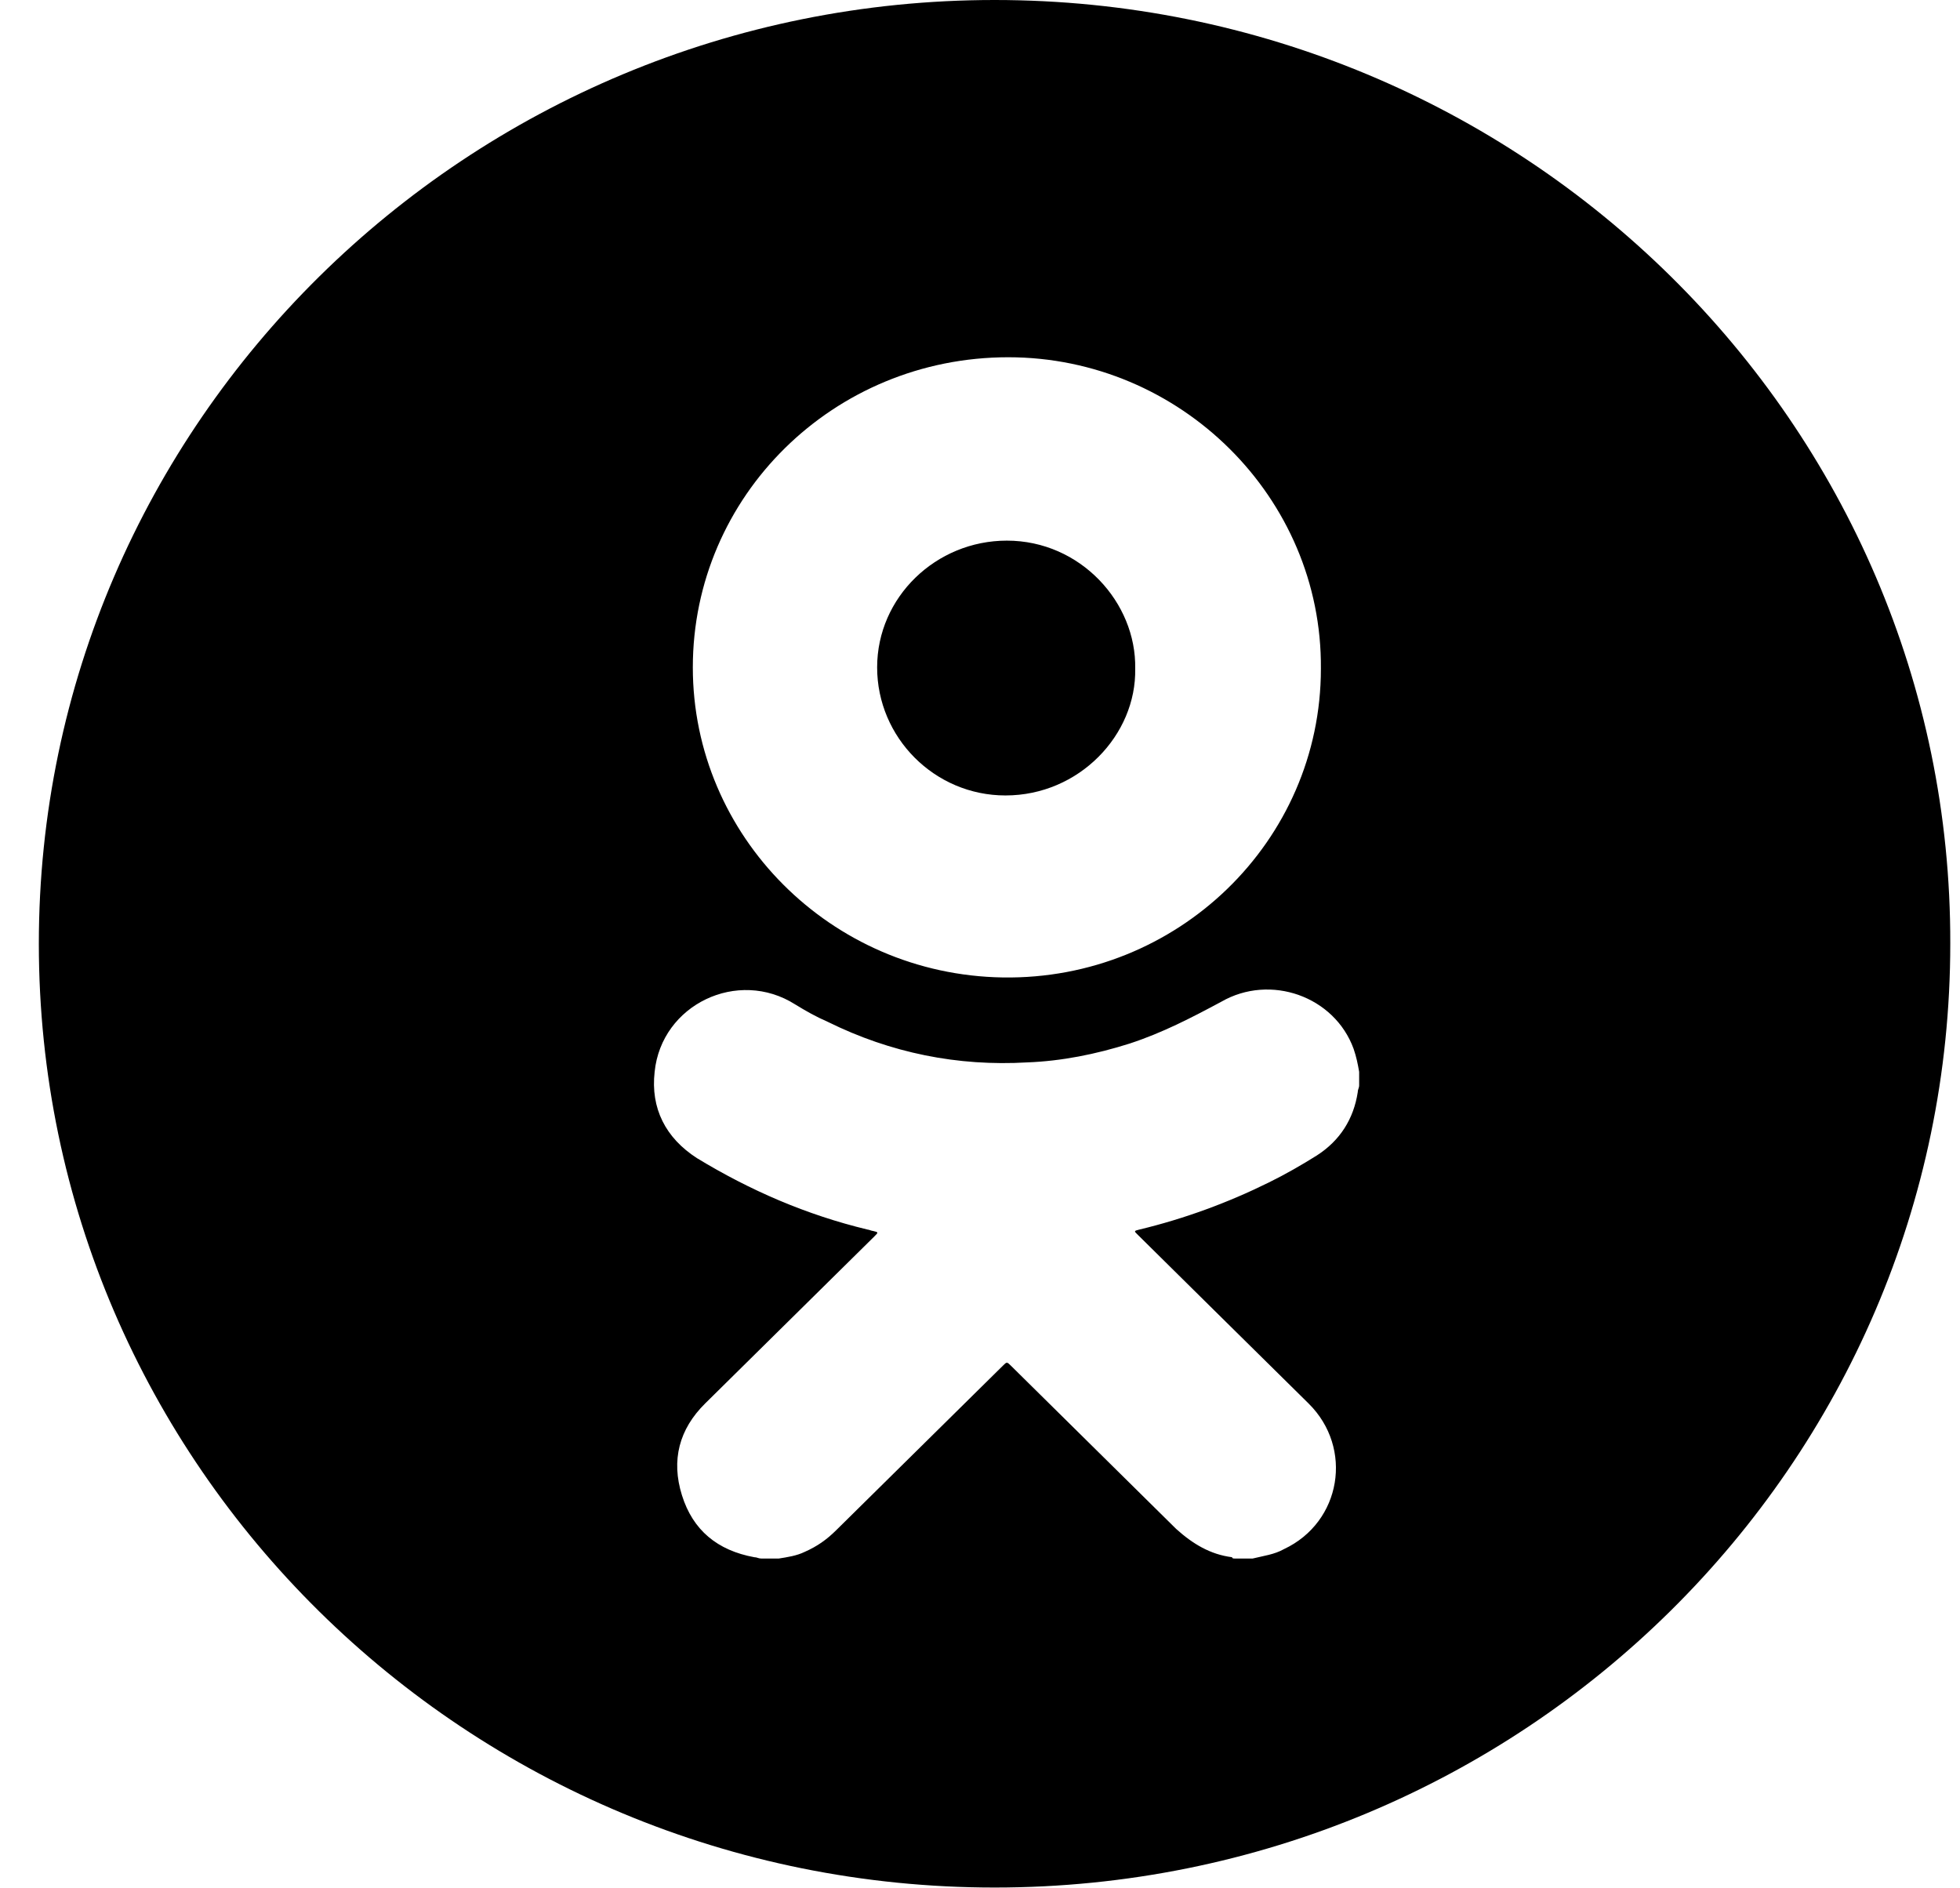
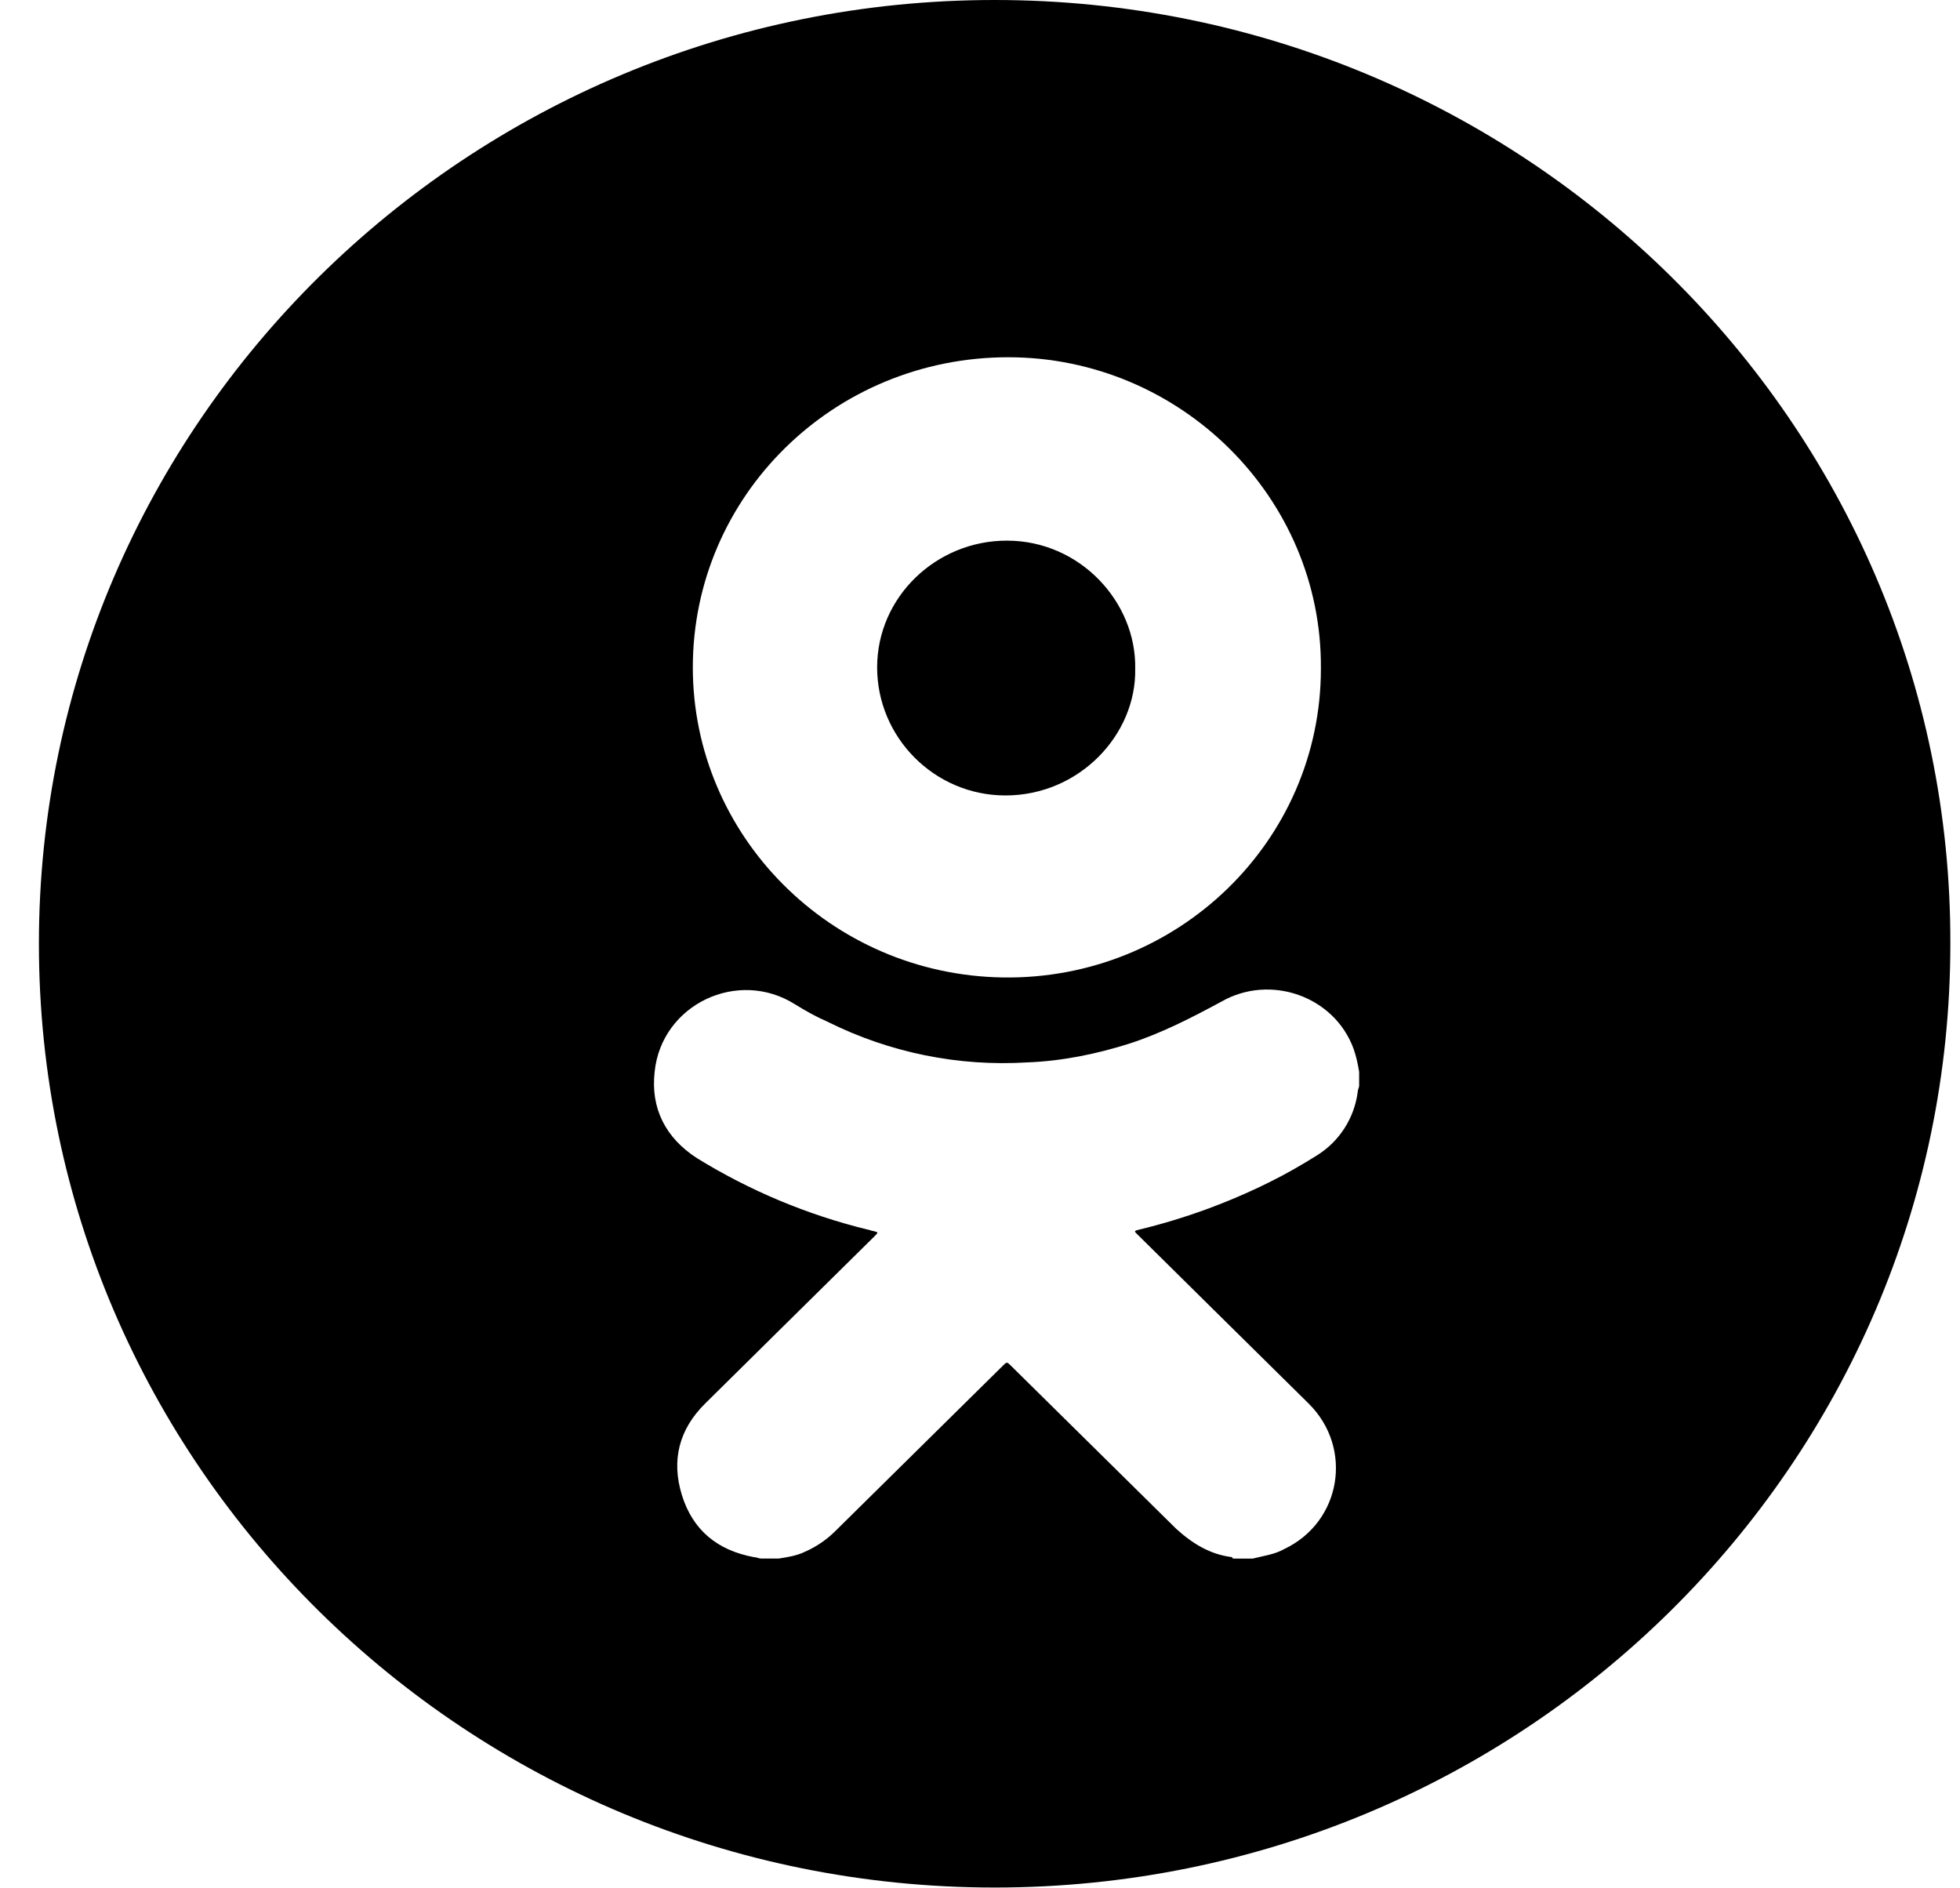
- <svg xmlns="http://www.w3.org/2000/svg" width="27" height="26" viewBox="0 0 27 26">
-   <path d="M13.851 10.957C14.867 10.957 15.656 10.121 15.638 9.211C15.656 8.301 14.885 7.447 13.87 7.447C12.892 7.447 12.083 8.227 12.083 9.193C12.083 10.158 12.873 10.957 13.851 10.957Z" />
-   <path d="M13.701 0C6.441 0 0.535 5.831 0.535 13C0.535 20.187 6.441 26 13.701 26C20.98 26 26.866 20.169 26.866 13C26.885 5.831 20.98 0 13.701 0ZM13.889 4.921C16.259 4.921 18.215 6.853 18.196 9.211C18.196 11.588 16.221 13.501 13.814 13.464C11.444 13.427 9.544 11.514 9.544 9.193C9.544 6.834 11.481 4.921 13.889 4.921ZM18.723 14.95C18.723 14.987 18.704 15.006 18.704 15.043C18.647 15.414 18.459 15.711 18.14 15.916C17.933 16.046 17.707 16.176 17.481 16.287C16.917 16.566 16.315 16.788 15.694 16.937C15.619 16.956 15.619 16.956 15.676 17.011C16.014 17.346 16.372 17.698 16.71 18.033C17.143 18.46 17.594 18.906 18.027 19.333C18.647 19.946 18.478 20.967 17.688 21.338C17.556 21.413 17.406 21.431 17.256 21.468C17.18 21.468 17.086 21.468 17.011 21.468C16.992 21.468 16.973 21.468 16.973 21.45C16.672 21.413 16.428 21.264 16.202 21.06C15.45 20.317 14.679 19.556 13.927 18.813C13.87 18.757 13.87 18.757 13.814 18.813C13.043 19.574 12.29 20.317 11.519 21.078C11.387 21.209 11.256 21.301 11.086 21.376C10.974 21.431 10.842 21.45 10.729 21.468C10.654 21.468 10.579 21.468 10.485 21.468C10.447 21.468 10.428 21.45 10.391 21.45C9.883 21.357 9.544 21.078 9.394 20.596C9.243 20.113 9.356 19.686 9.713 19.333C10.033 19.017 10.334 18.72 10.654 18.404C11.124 17.94 11.594 17.476 12.046 17.03C12.102 16.974 12.102 16.974 12.027 16.956C12.008 16.956 11.97 16.937 11.952 16.937C11.105 16.733 10.334 16.398 9.601 15.953C9.168 15.674 8.961 15.266 9.018 14.764C9.112 13.836 10.165 13.334 10.955 13.836C11.105 13.928 11.237 14.003 11.406 14.077C12.271 14.504 13.193 14.69 14.152 14.634C14.622 14.616 15.093 14.523 15.563 14.374C16.014 14.226 16.409 14.021 16.823 13.799C17.5 13.409 18.384 13.724 18.647 14.448C18.685 14.56 18.704 14.653 18.723 14.764C18.723 14.82 18.723 14.876 18.723 14.95Z" />
+ <svg xmlns="http://www.w3.org/2000/svg" width="27" height="26">
+   <path d="M13.851 10.957c1.016 0 1.805-.836 1.787-1.746.018-.91-.753-1.764-1.768-1.764-.978 0-1.787.78-1.787 1.746 0 .965.79 1.764 1.768 1.764z" />
+   <path d="M13.7 0C6.44 0 .536 5.831.536 13c0 7.187 5.906 13 13.166 13 7.279 0 13.165-5.831 13.165-13 .02-7.169-5.886-13-13.165-13zm.189 4.921c2.37 0 4.326 1.932 4.307 4.29 0 2.377-1.975 4.29-4.382 4.253-2.37-.037-4.27-1.95-4.27-4.271 0-2.359 1.937-4.272 4.345-4.272zm4.834 10.029c0 .037-.02.056-.02.093a1.213 1.213 0 01-.563.873c-.207.13-.433.26-.659.371a8.55 8.55 0 01-1.787.65c-.075.019-.075.019-.018.074l1.034 1.022 1.317 1.3c.62.613.451 1.634-.339 2.006-.132.074-.282.092-.432.13h-.245c-.019 0-.038 0-.038-.02-.3-.036-.545-.185-.77-.39l-2.276-2.246c-.057-.056-.057-.056-.113 0l-2.295 2.265a1.38 1.38 0 01-.433.298c-.112.055-.244.074-.357.092h-.244c-.038 0-.057-.018-.094-.018-.508-.093-.847-.372-.997-.854-.15-.483-.038-.91.32-1.263l.94-.929 1.392-1.374c.056-.056.056-.056-.02-.074-.018 0-.056-.019-.074-.019a8.183 8.183 0 01-2.351-.984c-.433-.279-.64-.687-.583-1.189.094-.928 1.147-1.43 1.937-.928.15.092.282.167.451.241a5.413 5.413 0 002.746.557c.47-.018.94-.111 1.41-.26.452-.148.847-.353 1.26-.575.678-.39 1.562-.075 1.825.65.038.11.057.204.076.315v.186z" />
</svg>
